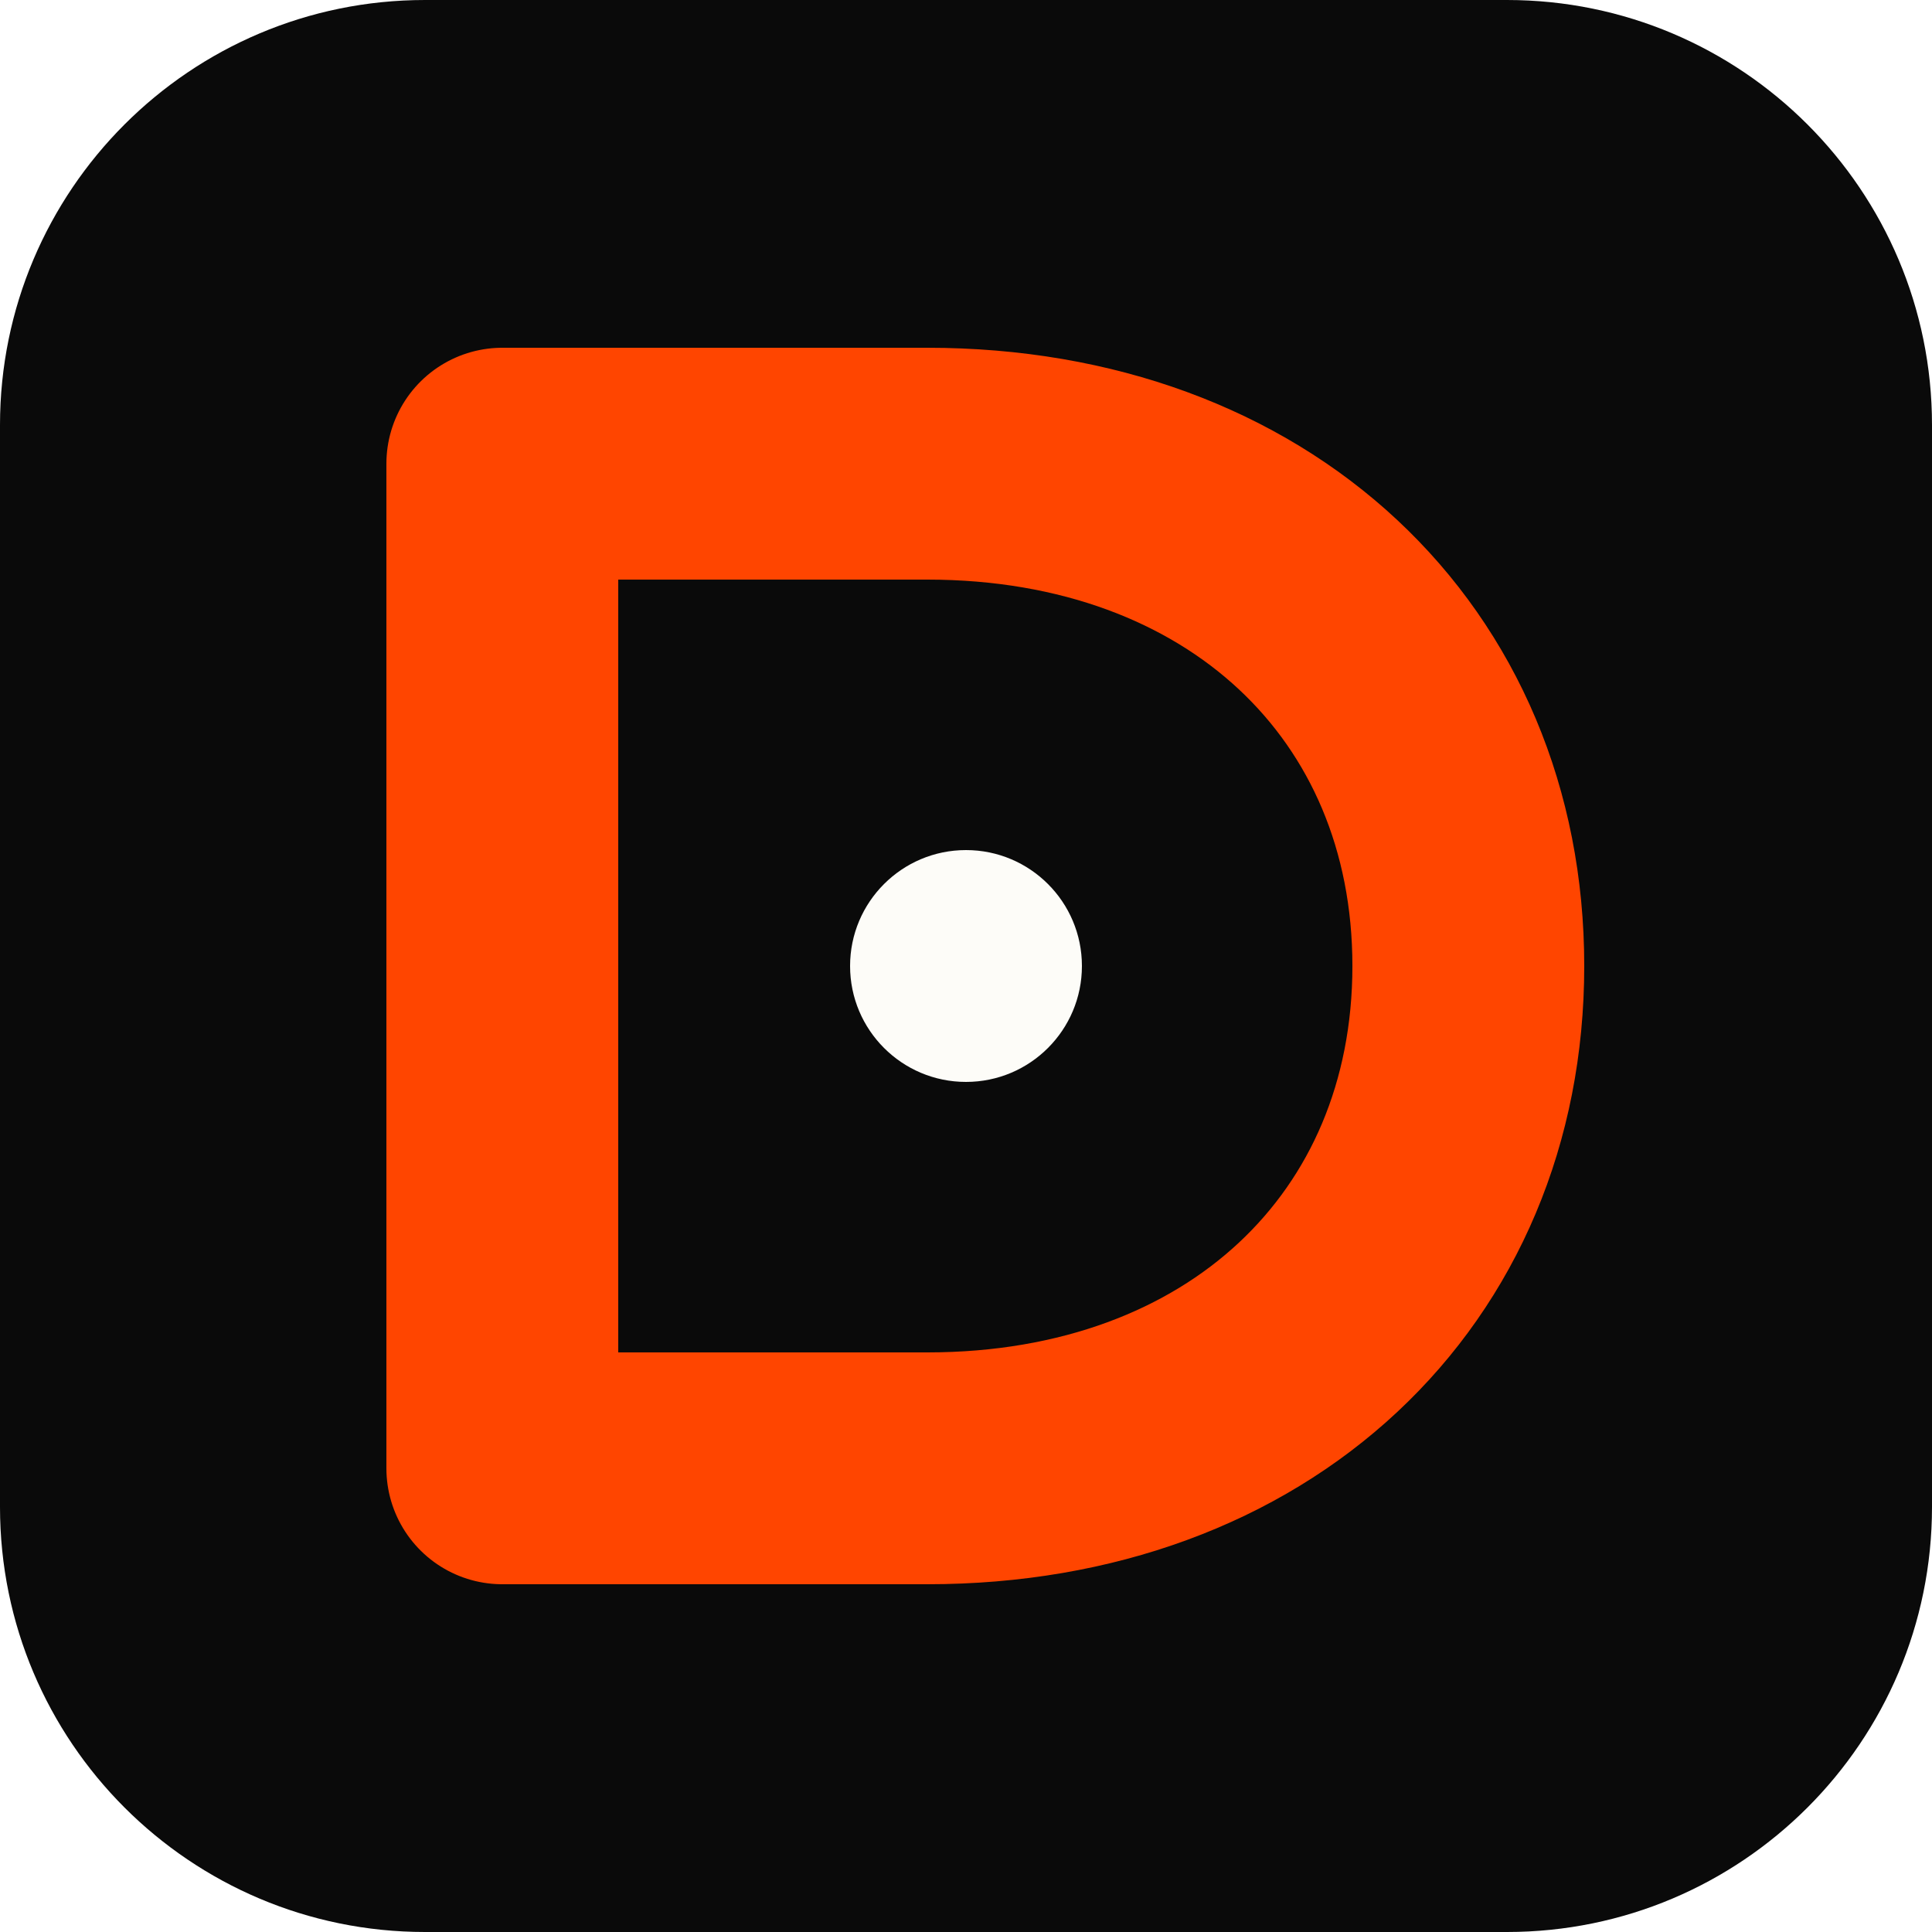
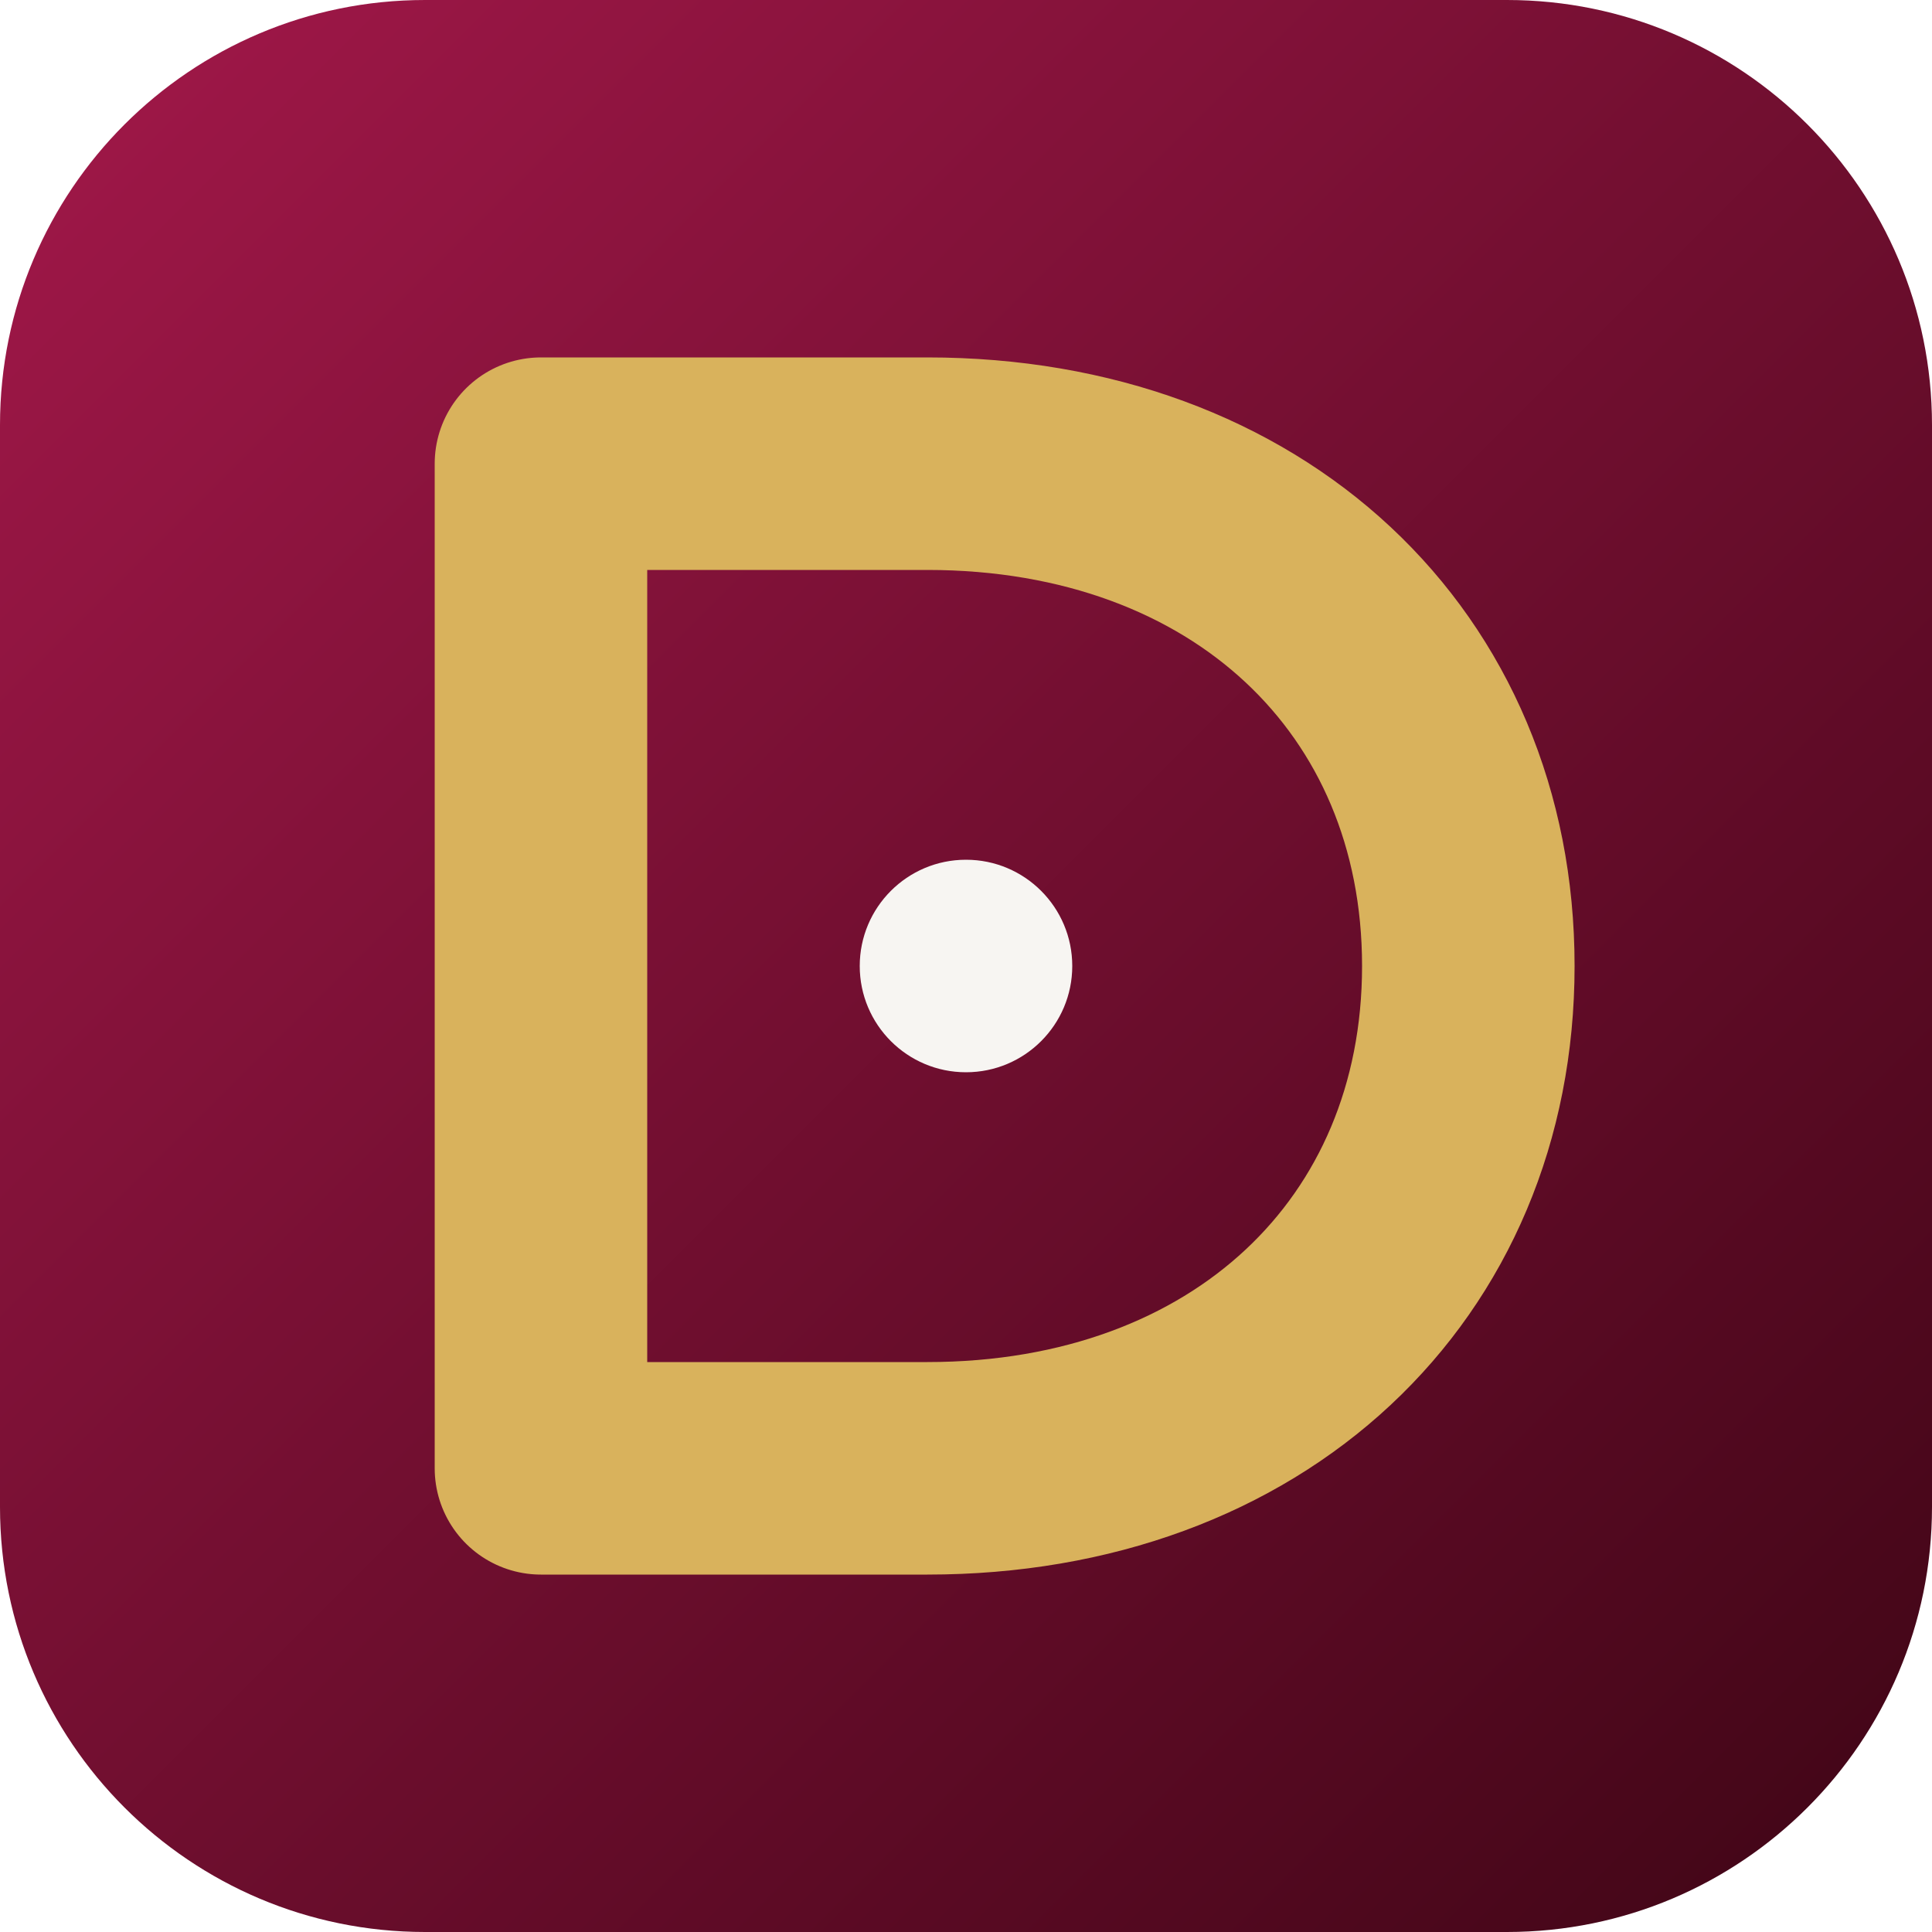
<svg xmlns="http://www.w3.org/2000/svg" viewBox="0 0 100 100" role="img" aria-label="DKitchen">
-   <rect width="100" height="100" rx="22" fill="#0A0A0A" />
-   <path d="M26 24h22c16.6 0 28 10.8 28 26s-11.4 26-28 26H26z" fill="none" stroke="#FF4500" stroke-width="12" stroke-linejoin="round" />
-   <circle cx="50" cy="50" r="6" fill="#FDFCF8" />
+   <defs>
+     <linearGradient id="v" x1="0" y1="0" x2="1" y2="1">
+       <stop offset="0" stop-color="#A3184A" />
+       <stop offset="1" stop-color="#3E0515" />
+     </linearGradient>
+   </defs>
+   <rect width="100" height="100" rx="22" fill="url(#v)" />
+   <path d="M28 24h20c16.6 0 28 10.8 28 26s-11.4 26-28 26H28z" fill="none" stroke="#D9B25C" stroke-width="11" stroke-linejoin="round" />
+   <circle cx="50" cy="50" r="5.5" fill="#F7F5F2" />
</svg>
